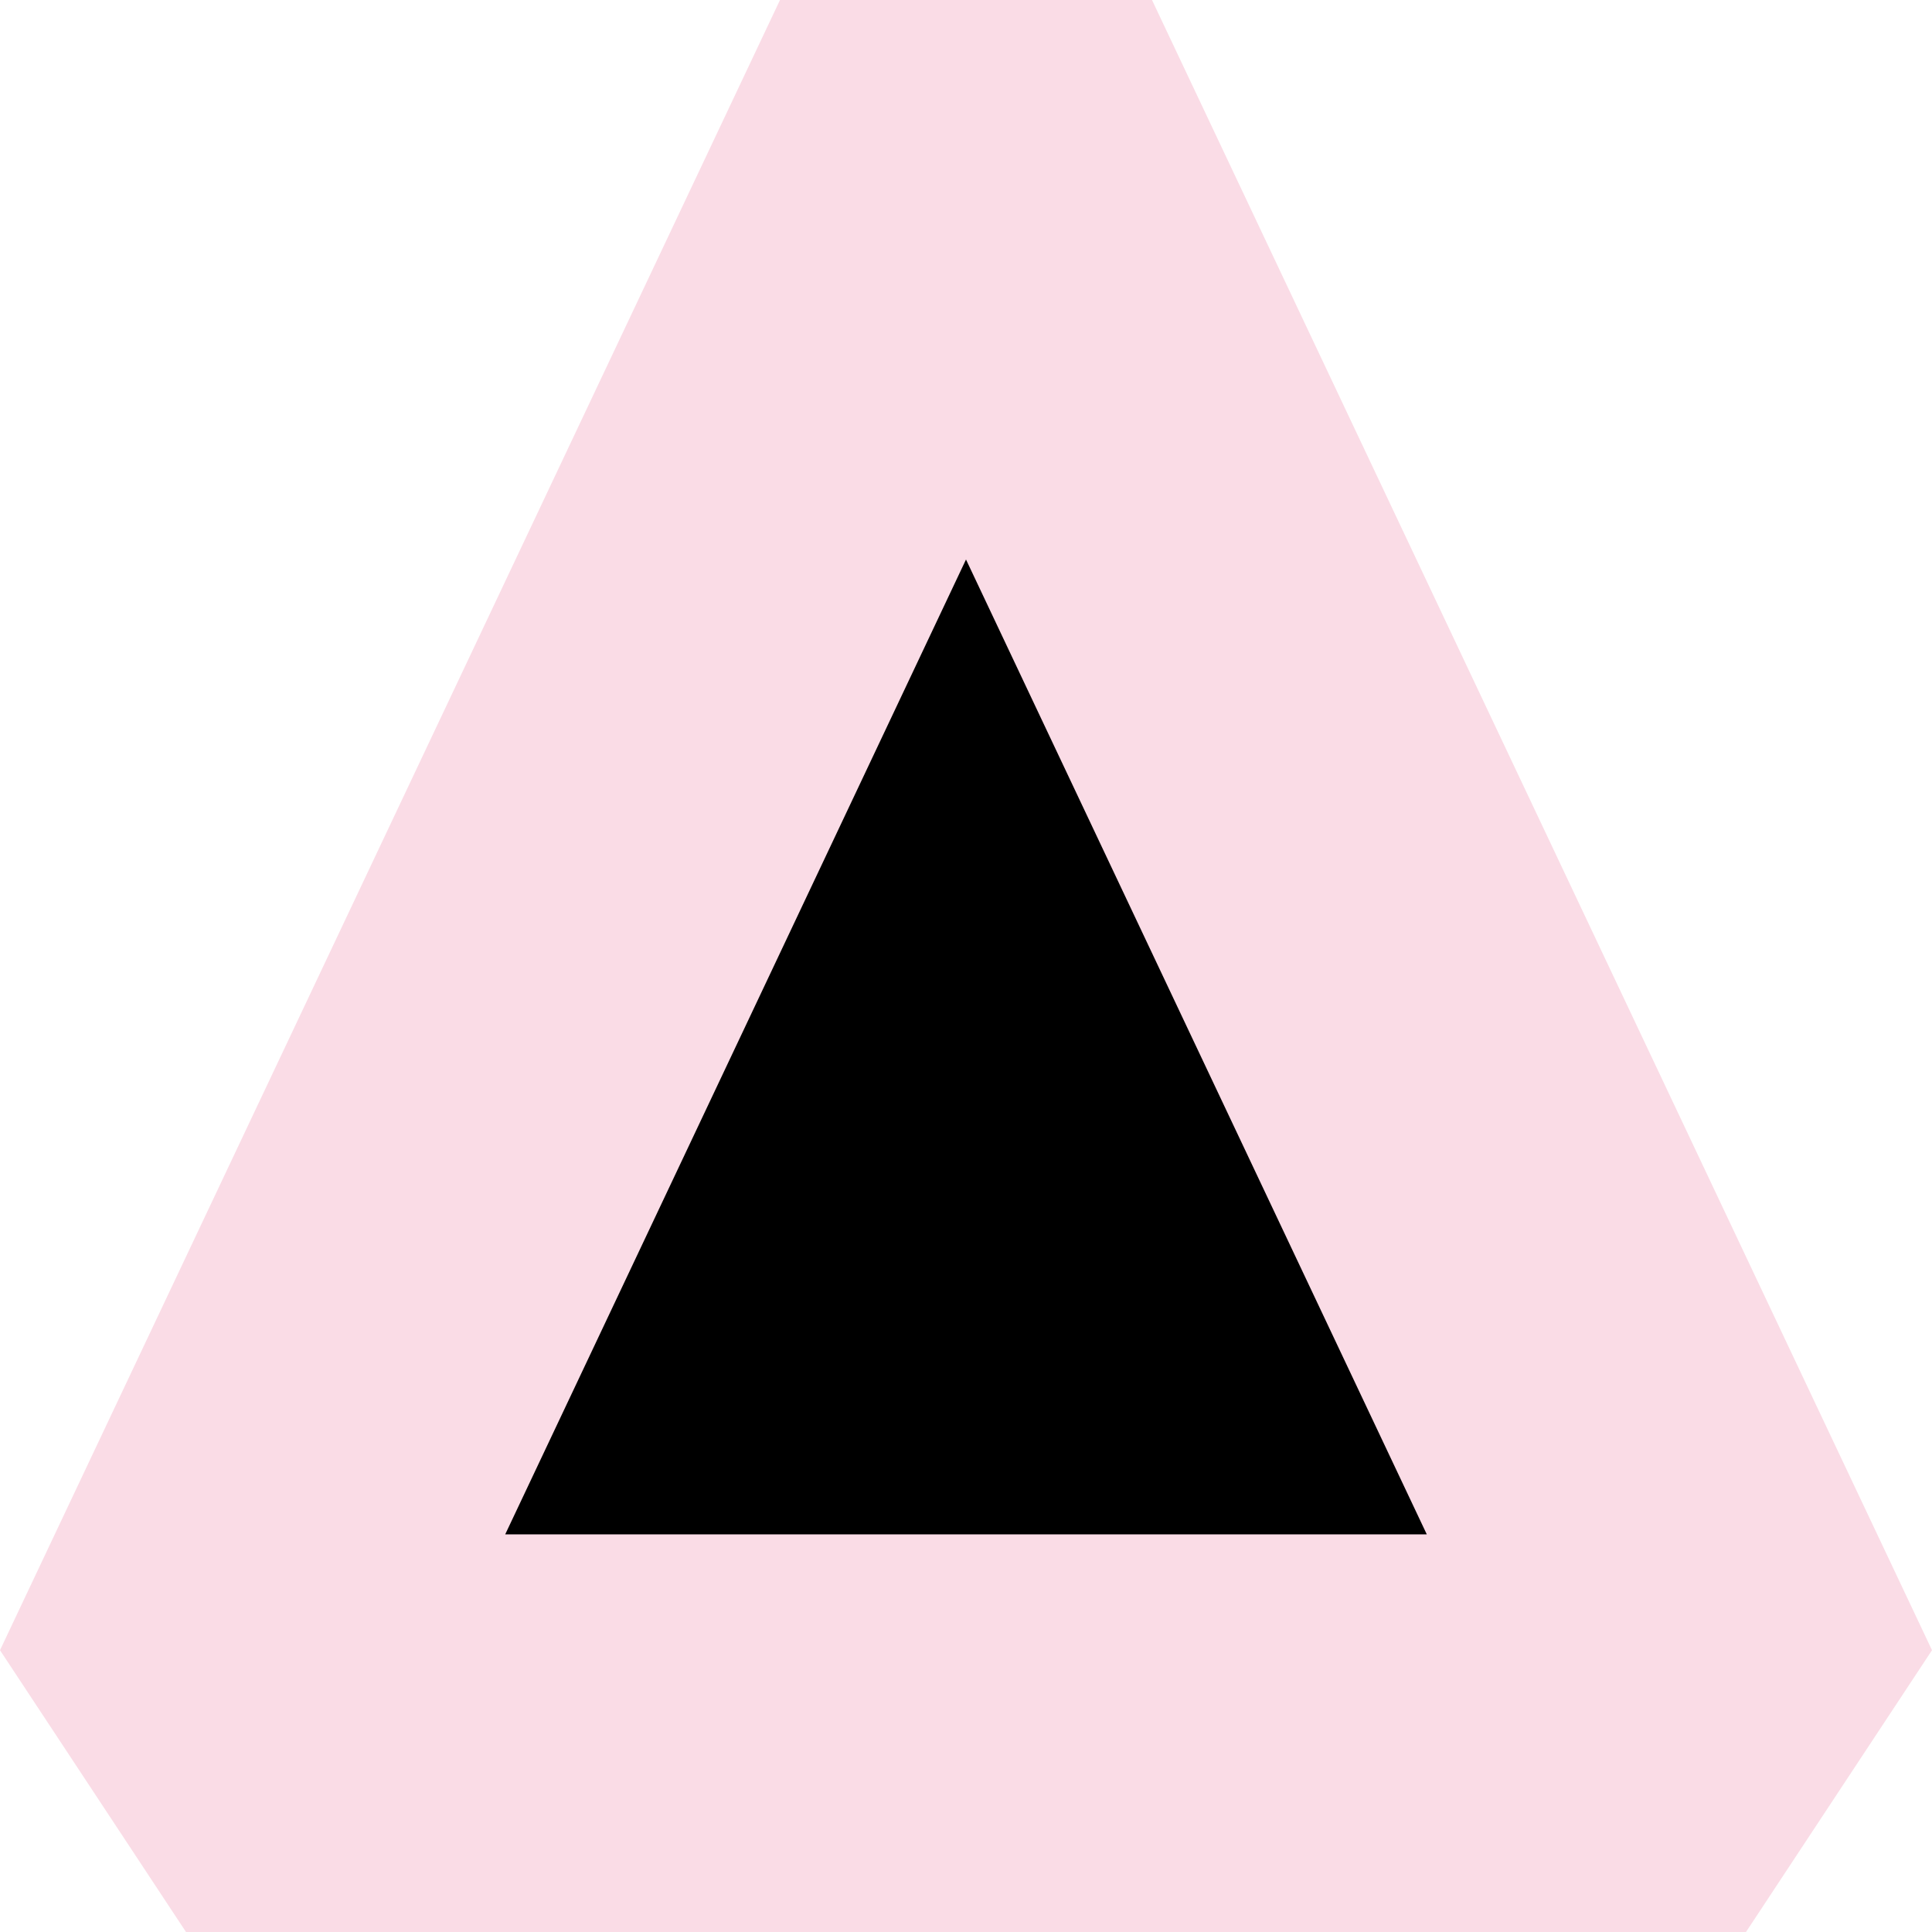
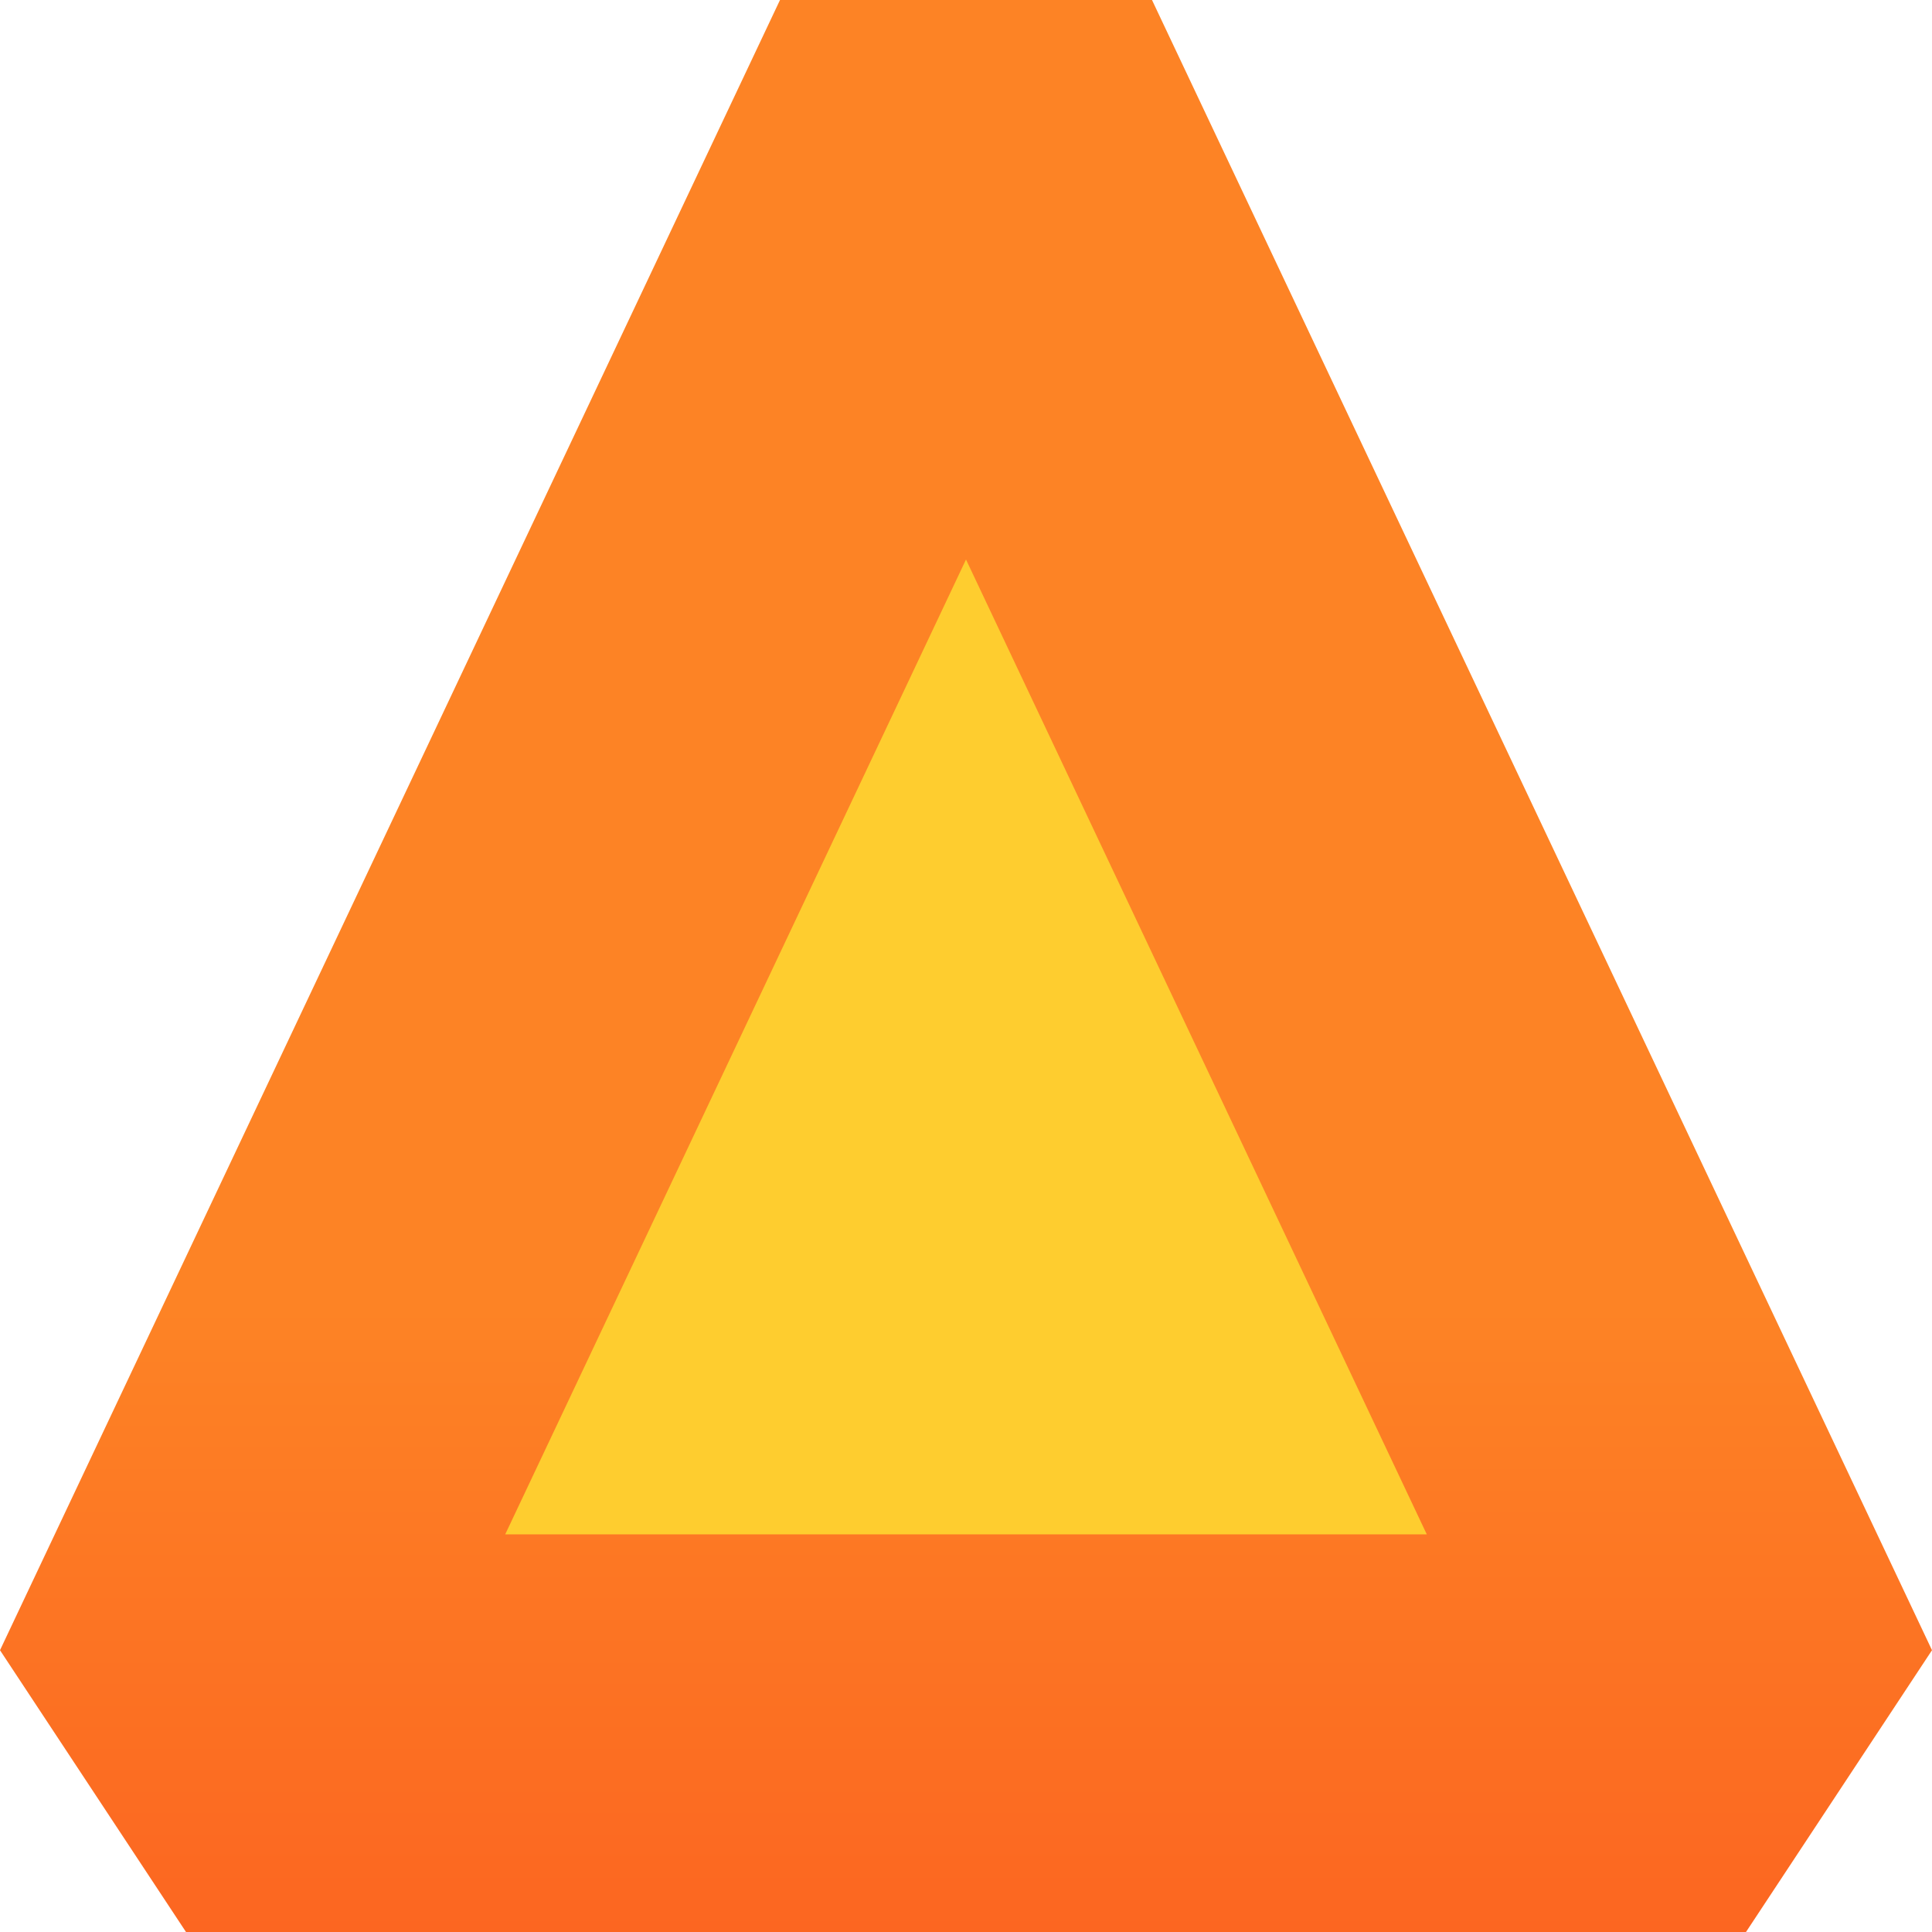
<svg xmlns="http://www.w3.org/2000/svg" width="40" height="40" viewBox="0 0 40 40" fill="none">
-   <path d="M20 1.719L36.148 35.885H3.851L20 1.719Z" fill="black" />
-   <path fill-rule="evenodd" clip-rule="evenodd" d="M10.46 31.767H29.54L20 11.584L10.46 31.767ZM0 34.166L16.149 0H23.851L40 34.166L36.149 40H3.851L0 34.166Z" fill="url(#paint0_linear_611_508)" />
+   <path d="M20 1.719L36.148 35.885H3.851L20 1.719Z" fill="#FECD2F" />
+   <path fill-rule="evenodd" clip-rule="evenodd" d="M10.46 31.767H29.54L20 11.584L10.46 31.767ZM0 34.166L16.149 0H23.851L40 34.166L36.149 40H3.851L0 34.166Z" fill="url(#paint0_linear_802_508)" />
  <defs>
-     <linearGradient id="paint0_linear_611_508" x1="20" y1="0" x2="20" y2="40" gradientUnits="userSpaceOnUse">
-       <stop offset="0.677" stop-color="#fadce6" />
-       <stop offset="1" stop-color="#fadce6" />
+     <linearGradient id="paint0_linear_802_508" x1="20" y1="0" x2="20" y2="40" gradientUnits="userSpaceOnUse">
+       <stop offset="0.677" stop-color="#FD8325" />
+       <stop offset="1" stop-color="#FC6621" />
    </linearGradient>
  </defs>
</svg>
